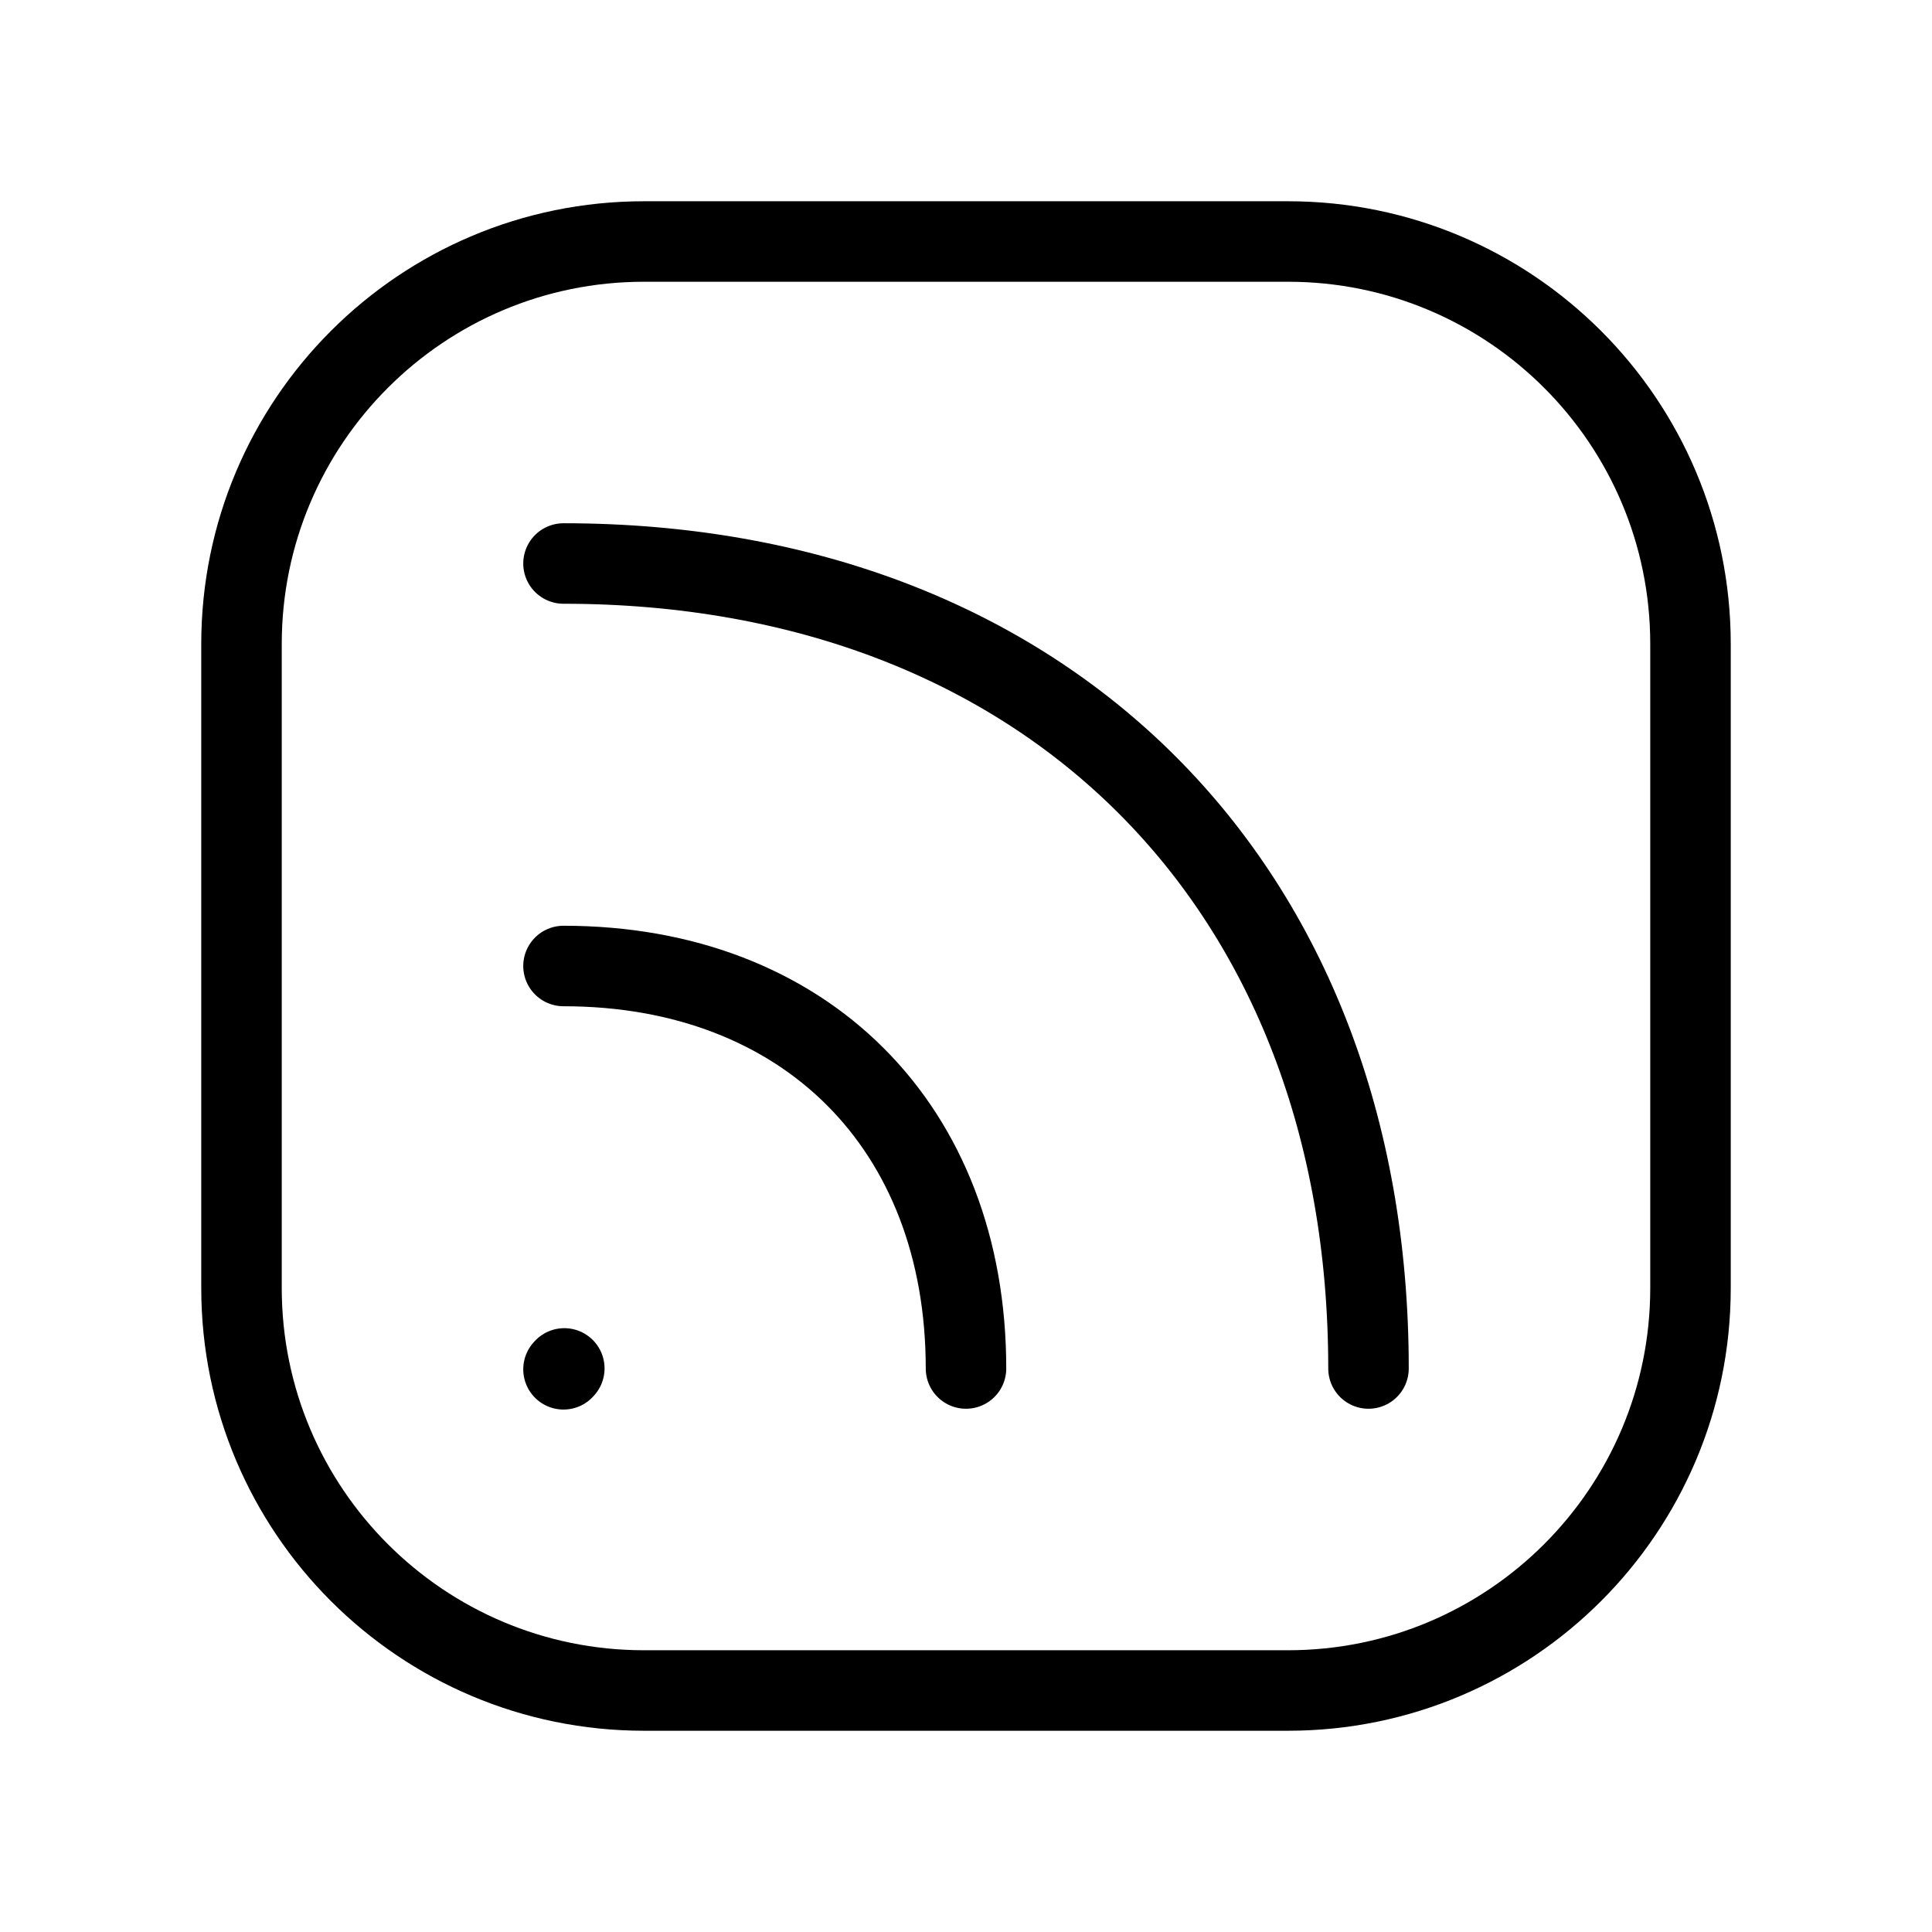
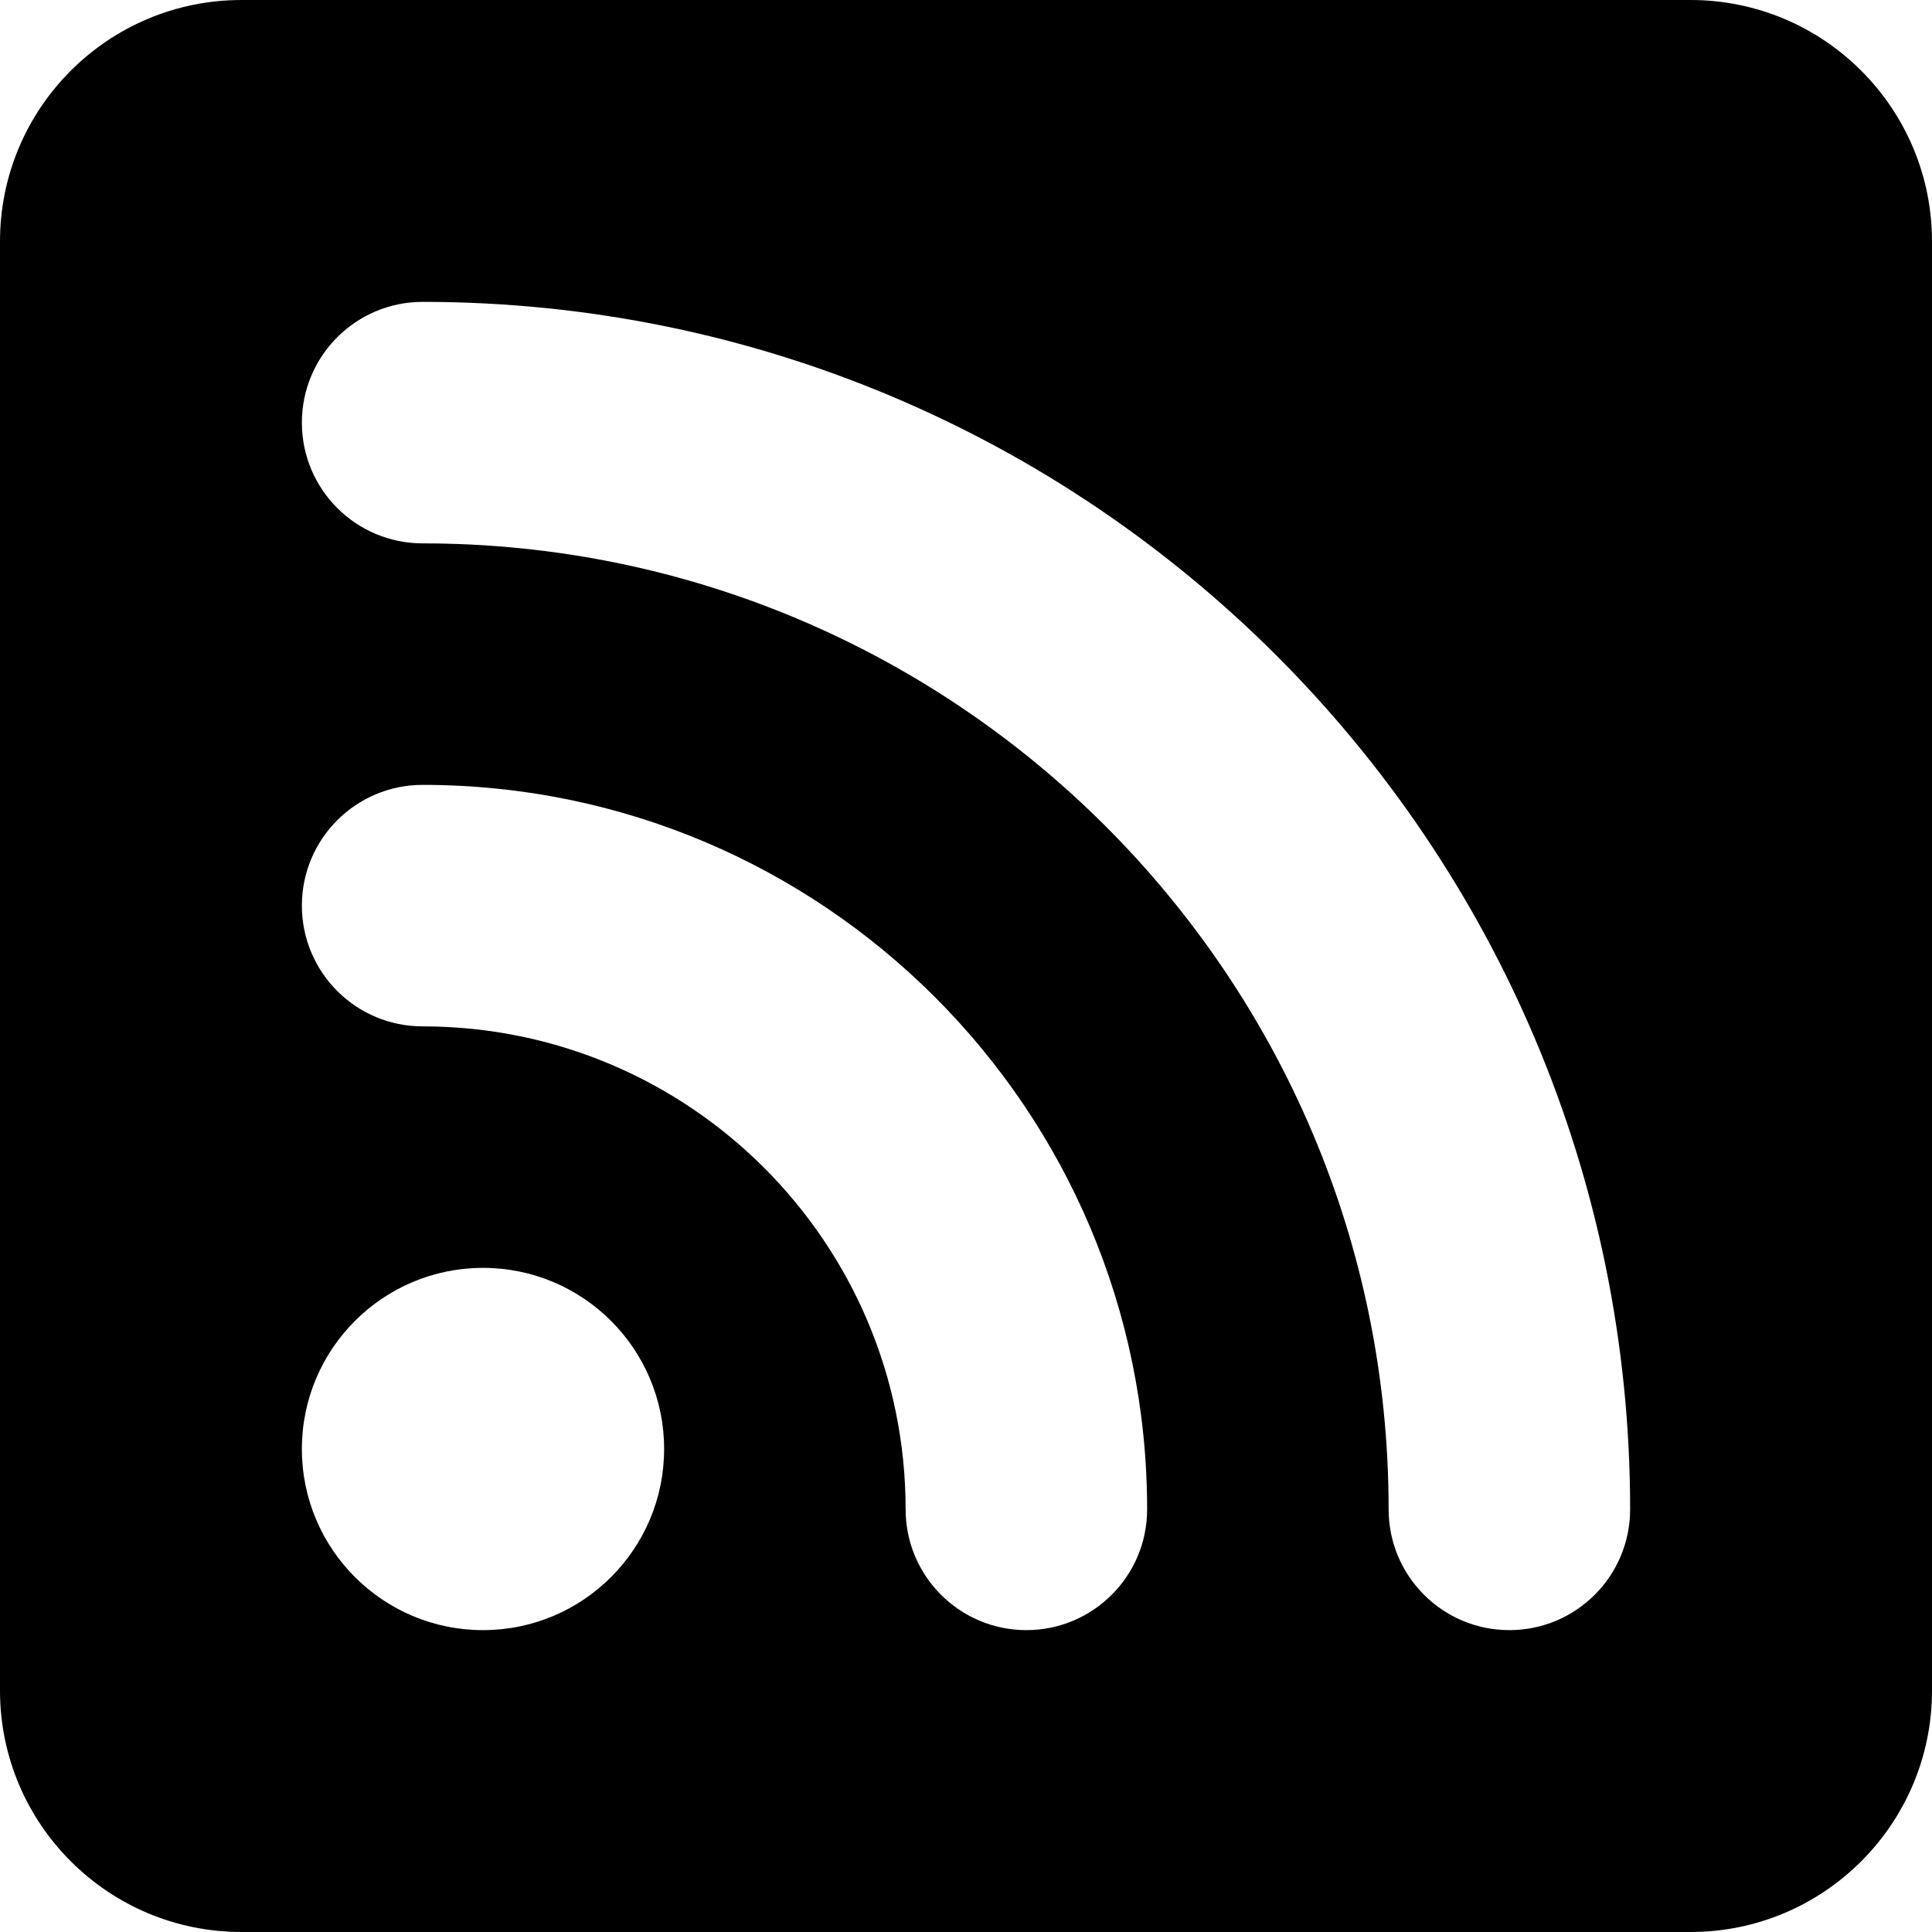
- <svg xmlns="http://www.w3.org/2000/svg" viewBox="0 0 24 24" fill="none" stroke-width="1" color="currentColor">
-   <path stroke="currentColor" stroke-linecap="round" stroke-linejoin="round" d="M12 17c0-3-2-5-5-5M17 17c0-6-4-10-10-10M7 17.01l.01-.011" />
-   <path stroke="currentColor" stroke-linecap="round" stroke-linejoin="round" d="M21 8v8a5 5 0 0 1-5 5H8a5 5 0 0 1-5-5V8a5 5 0 0 1 5-5h8a5 5 0 0 1 5 5Z" />
+ <svg xmlns="http://www.w3.org/2000/svg" viewBox="0 0 16 16">
+   <path fill="currentColor" d="M2 0a2 2 0 0 0-2 2v12a2 2 0 0 0 2 2h12a2 2 0 0 0 2-2V2a2 2 0 0 0-2-2zm1.5 2.5c5.523 0 10 4.477 10 10a1 1 0 1 1-2 0a8 8 0 0 0-8-8a1 1 0 0 1 0-2m0 4a6 6 0 0 1 6 6a1 1 0 1 1-2 0a4 4 0 0 0-4-4a1 1 0 0 1 0-2m.5 7a1.5 1.5 0 1 1 0-3a1.5 1.5 0 0 1 0 3" />
</svg>
